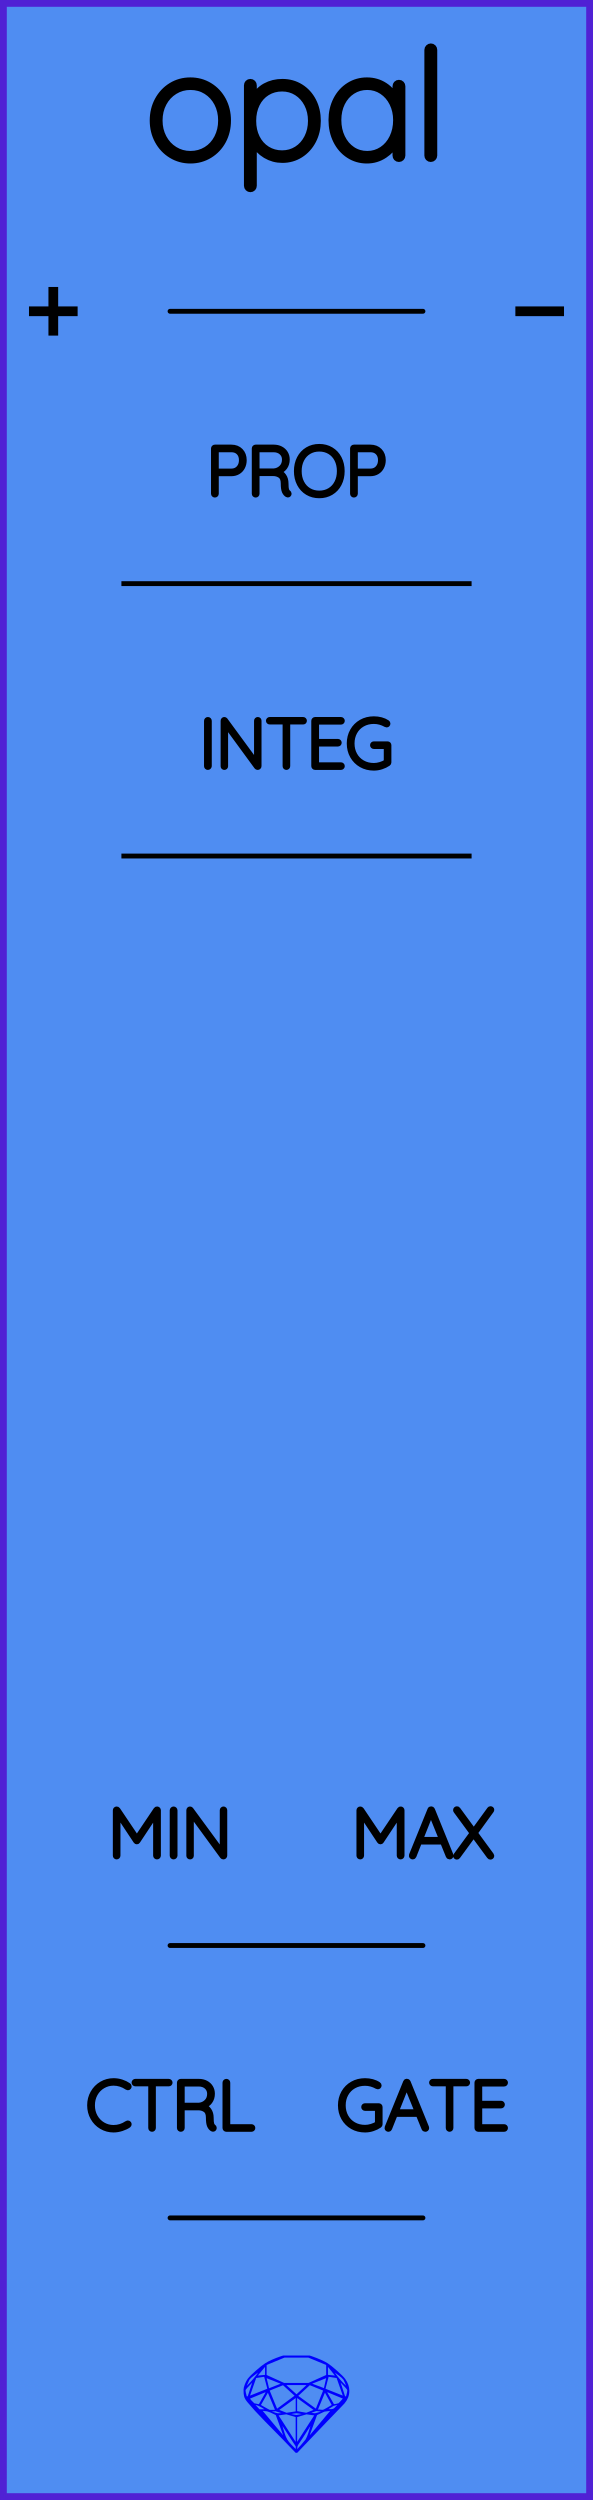
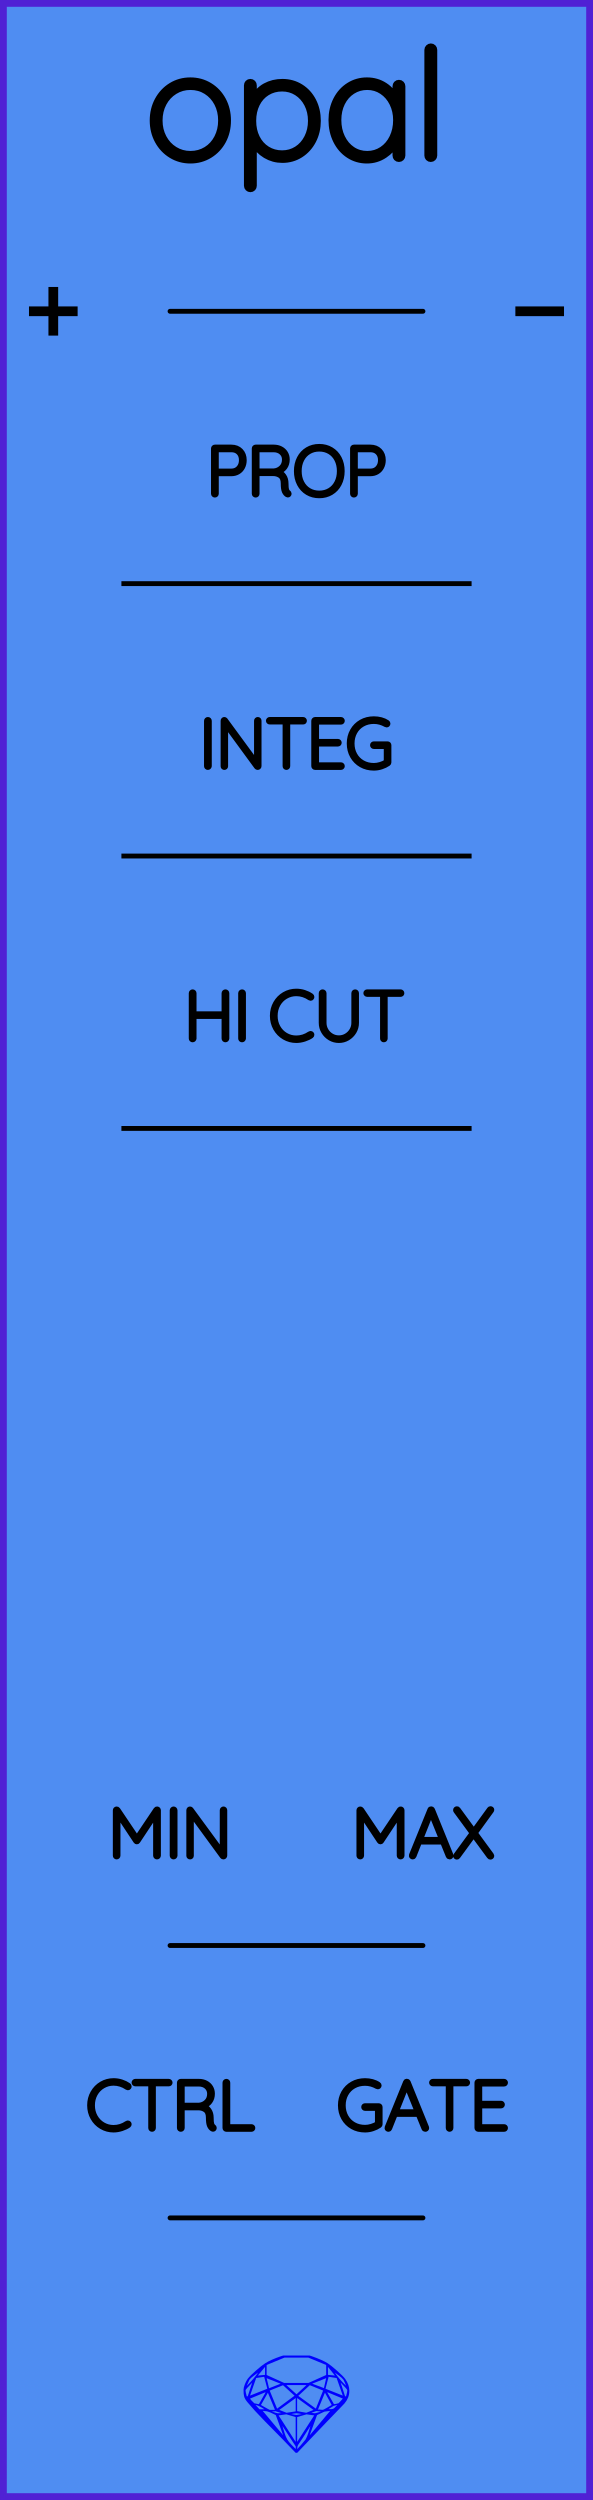
<svg xmlns="http://www.w3.org/2000/svg" width="30.48mm" height="128.50mm" viewBox="0 0 30.48 128.50">
  <g id="PanelLayer">
    <rect id="border_rect" width="30.48" height="128.5" x="0" y="0" style="display:inline;fill:#4f8df2;fill-opacity:1;fill-rule:nonzero;stroke:#5021d4;stroke-width:0.7;stroke-linecap:round;stroke-linejoin:round;stroke-dasharray:none;stroke-opacity:1;image-rendering:auto" />
    <path id="sapphire_gemstone" d="m 17.955,122.900 q 0,0.342 -0.243,0.631 -0.044,0.052 -0.204,0.215 -0.187,0.19 -0.785,0.813 l -1.444,1.513 q -0.019,0.003 -0.044,0.003 -0.028,0 -0.041,-0.003 -0.083,-0.083 -0.648,-0.675 -0.469,-0.474 -0.934,-0.948 -0.557,-0.568 -0.898,-0.981 -0.132,-0.16 -0.168,-0.298 -0.028,-0.102 -0.028,-0.342 0,-0.11 0.072,-0.289 0.066,-0.165 0.141,-0.265 0.119,-0.157 0.422,-0.424 0.284,-0.251 0.474,-0.375 0.273,-0.179 0.819,-0.367 0.096,-0.033 0.11,-0.033 h 1.361 q 0.011,0 0.105,0.033 0.568,0.201 0.824,0.367 0.165,0.105 0.474,0.378 0.322,0.284 0.422,0.422 0.215,0.295 0.215,0.626 z m -0.168,-0.273 q -0.033,-0.107 -0.135,-0.309 -0.072,-0.094 -0.209,-0.198 -0.119,-0.085 -0.234,-0.171 0.245,0.364 0.579,0.678 z m -0.573,-0.524 -0.358,-0.446 v 0.411 z m 0.637,0.758 q 0,-0.052 -0.342,-0.394 l 0.229,0.703 h 0.05 q 0.063,-0.218 0.063,-0.309 z m -0.232,0.273 -0.317,-0.904 -0.411,-0.063 -0.16,0.615 z m 0.003,0.154 -0.772,-0.32 h -0.03 l 0.345,0.606 q 0.08,-0.003 0.234,-0.047 0.025,-0.014 0.223,-0.24 z m -0.857,-1.05 -0.719,0.284 0.604,0.226 z m 0,-0.163 v -0.515 l -0.918,-0.38 h -1.224 l -0.918,0.38 v 0.515 l 0.898,0.408 h 1.254 z m 0.573,1.538 q -0.069,0.011 -0.198,0.052 -0.085,0.055 -0.259,0.163 0.019,0 0.063,0.003 0.041,0 0.063,0 0.119,0 0.19,-0.069 0.072,-0.072 0.141,-0.149 z m -0.289,0.003 -0.347,-0.631 -0.364,0.879 q 0.025,-0.017 0.066,-0.017 0.03,0 0.085,0.011 0.058,0.008 0.088,0.008 0.05,0 0.229,-0.107 0.229,-0.138 0.243,-0.143 z m -0.441,-0.741 -0.684,-0.276 -0.593,0.548 0.904,0.656 z m -0.854,-0.284 h -1.036 l 0.524,0.474 z m 0.75,1.367 q -0.229,-0.03 -0.229,-0.03 -0.036,0 -0.273,0.094 l 0.19,0.019 q 0.011,0 0.311,-0.083 z m -0.389,-0.088 -0.843,-0.612 v 0.675 l 0.471,0.083 z m 0.854,0.05 q -0.099,0.006 -0.295,0.039 -0.011,0.003 -0.378,0.176 -0.13,0.347 -0.38,1.042 z m -2.544,-1.397 -0.719,-0.284 0.124,0.518 z m -0.802,-0.455 v -0.411 l -0.367,0.446 z m 1.516,1.072 -0.593,-0.54 -0.684,0.276 0.38,0.929 z m 0.369,0.943 q -0.033,-0.003 -0.135,-0.025 -0.085,-0.017 -0.138,-0.017 -0.052,0 -0.138,0.017 -0.102,0.022 -0.135,0.025 0.265,0.047 0.273,0.047 0.008,0 0.273,-0.047 z m -0.309,-0.138 v -0.686 l -0.843,0.612 0.372,0.146 z m 0.951,0.207 -0.397,-0.055 -0.48,0.141 v 1.276 z m -2.888,-2.202 q -0.119,0.085 -0.234,0.174 -0.146,0.107 -0.209,0.196 -0.044,0.105 -0.135,0.314 0.369,-0.364 0.579,-0.684 z m 0.477,0.832 -0.16,-0.615 -0.411,0.063 -0.317,0.904 z m 0.394,1.083 -0.364,-0.879 -0.356,0.631 q 0.435,0.251 0.452,0.251 0.091,0 0.267,-0.003 z m 1.822,0.83 q -0.132,0.212 -0.405,0.634 -0.077,0.107 -0.22,0.328 -0.058,0.105 -0.055,0.226 0.16,-0.152 0.433,-0.496 0.077,-0.13 0.141,-0.339 0.055,-0.176 0.107,-0.353 z m -1.494,-0.661 -0.27,-0.088 -0.008,-0.011 q -0.025,0 -0.107,0.011 -0.066,0.006 -0.107,0.006 0.273,0.091 0.311,0.091 0.025,0 0.182,-0.008 z m -0.81,-1.064 h -0.03 l -0.772,0.32 q 0.066,0.097 0.223,0.24 0.077,0.014 0.234,0.047 z m -0.689,-0.502 q -0.342,0.347 -0.342,0.394 0,0.08 0.063,0.309 h 0.05 z m 2.235,3.045 v -1.276 l -0.48,-0.141 -0.397,0.055 z m -1.607,-1.676 q -0.256,-0.182 -0.458,-0.223 0.066,0.077 0.204,0.223 z m 1.61,2.045 v -0.138 l -0.684,-1.05 q 0.052,0.176 0.107,0.353 0.063,0.209 0.141,0.339 0.069,0.119 0.204,0.259 0.116,0.119 0.232,0.237 z m -0.645,-0.706 q -0.116,-0.328 -0.38,-1.042 -0.135,-0.066 -0.273,-0.13 -0.16,-0.072 -0.289,-0.072 -0.052,0 -0.11,-0.014 z" style="stroke-width:0;fill:#0000ff;stroke:#2e2114;stroke-linecap:square;stroke-opacity:1" />
    <path id="model_name" d="M9.788 8.229Q9.252 8.229 8.814 7.961Q8.375 7.693 8.123 7.228Q7.871 6.762 7.871 6.195Q7.871 5.621 8.123 5.155Q8.375 4.69 8.81 4.422Q9.245 4.154 9.788 4.154Q10.323 4.154 10.762 4.422Q11.2 4.69 11.449 5.155Q11.697 5.621 11.697 6.195Q11.697 6.77 11.449 7.232Q11.2 7.693 10.762 7.961Q10.323 8.229 9.788 8.229ZM9.788 4.449Q9.338 4.449 8.969 4.678Q8.6 4.907 8.391 5.303Q8.181 5.699 8.181 6.195Q8.181 6.684 8.391 7.08Q8.6 7.476 8.969 7.705Q9.338 7.934 9.788 7.934Q10.246 7.934 10.611 7.709Q10.975 7.484 11.181 7.084Q11.387 6.684 11.387 6.195Q11.387 5.699 11.181 5.303Q10.975 4.907 10.611 4.678Q10.246 4.449 9.788 4.449ZM16.315 6.211Q16.315 6.77 16.078 7.224Q15.841 7.678 15.43 7.938Q15.019 8.198 14.514 8.198Q14.049 8.198 13.661 7.965Q13.273 7.732 13.024 7.305V9.548Q13.024 9.61 12.982 9.657Q12.939 9.703 12.869 9.703Q12.807 9.703 12.76 9.657Q12.714 9.61 12.714 9.548V4.387Q12.714 4.325 12.756 4.278Q12.799 4.232 12.869 4.232Q12.939 4.232 12.982 4.278Q13.024 4.325 13.024 4.387V5.101Q13.257 4.659 13.645 4.445Q14.033 4.232 14.514 4.232Q15.027 4.232 15.438 4.488Q15.849 4.744 16.082 5.194Q16.315 5.644 16.315 6.211ZM16.005 6.211Q16.005 5.73 15.807 5.346Q15.609 4.961 15.267 4.744Q14.926 4.527 14.499 4.527Q14.064 4.527 13.719 4.74Q13.373 4.954 13.183 5.338Q12.993 5.722 12.993 6.211Q12.993 6.7 13.183 7.084Q13.373 7.468 13.719 7.686Q14.064 7.903 14.499 7.903Q14.926 7.903 15.267 7.686Q15.609 7.468 15.807 7.08Q16.005 6.692 16.005 6.211ZM20.661 4.434V7.996Q20.661 8.058 20.615 8.105Q20.568 8.151 20.506 8.151Q20.436 8.151 20.393 8.105Q20.351 8.058 20.351 7.996V7.298Q20.157 7.693 19.753 7.961Q19.349 8.229 18.861 8.229Q18.348 8.229 17.937 7.961Q17.526 7.693 17.293 7.224Q17.06 6.754 17.06 6.172Q17.06 5.598 17.297 5.136Q17.533 4.674 17.945 4.414Q18.356 4.154 18.861 4.154Q19.365 4.154 19.769 4.418Q20.172 4.682 20.351 5.124V4.434Q20.351 4.372 20.393 4.325Q20.436 4.278 20.506 4.278Q20.576 4.278 20.618 4.325Q20.661 4.372 20.661 4.434ZM20.382 6.172Q20.382 5.699 20.188 5.303Q19.994 4.907 19.648 4.678Q19.303 4.449 18.876 4.449Q18.449 4.449 18.104 4.67Q17.759 4.892 17.564 5.284Q17.37 5.675 17.37 6.172Q17.37 6.669 17.564 7.072Q17.759 7.476 18.1 7.705Q18.442 7.934 18.876 7.934Q19.303 7.934 19.648 7.705Q19.994 7.476 20.188 7.072Q20.382 6.669 20.382 6.172ZM22.143 8.151Q22.074 8.151 22.031 8.105Q21.988 8.058 21.988 7.996V2.563Q21.988 2.501 22.035 2.455Q22.081 2.408 22.143 2.408Q22.213 2.408 22.256 2.455Q22.299 2.501 22.299 2.563V7.996Q22.299 8.058 22.252 8.105Q22.206 8.151 22.143 8.151Z" style="display:inline;stroke:#000000;stroke-width:0.35;stroke-linecap:round;stroke-linejoin:bevel" />
    <path id="pos_text" d="M 1.49,16.00 L 3.99,16.00 M 2.74,14.75 L 2.74,17.25 " style="stroke:#000000;stroke-width:0.5;stroke-linecap:butt;stroke-linejoin:miter;stroke-dasharray:none" fill="none" />
    <path id="neg_text" d="M 26.49,16.00 L 28.99,16.00 " style="stroke:#000000;stroke-width:0.5;stroke-linecap:butt;stroke-linejoin:miter;stroke-dasharray:none" fill="none" />
    <path id="pos_neg_connector" d="M 8.74,16.00 L 21.74,16.00 " style="stroke:#000000;stroke-width:0.25;stroke-linecap:round;stroke-linejoin:bevel;stroke-dasharray:none" fill="none" />
    <path d="M 6.24,30.00 L 24.24,30.00 z " style="stroke:#000000;stroke-width:0.25;stroke-linecap:round;stroke-linejoin:bevel;stroke-dasharray:none" />
    <path d="M 6.24,44.00 L 24.24,44.00 z " style="stroke:#000000;stroke-width:0.25;stroke-linecap:round;stroke-linejoin:bevel;stroke-dasharray:none" />
+     <path d="M 6.24,58.00 L 24.24,58.00 z " style="stroke:#000000;stroke-width:0.25;stroke-linecap:round;stroke-linejoin:bevel;stroke-dasharray:none" />
    <path d="M12.555 23.653Q12.555 23.851 12.473 24.011Q12.39 24.172 12.238 24.262Q12.086 24.352 11.889 24.352H11.12V25.378Q11.12 25.407 11.097 25.428Q11.074 25.449 11.046 25.449Q11.014 25.449 10.993 25.428Q10.971 25.407 10.971 25.378V23.05Q10.971 23.022 10.993 23.001Q11.014 22.979 11.042 22.979H11.889Q12.188 22.979 12.372 23.166Q12.555 23.353 12.555 23.653ZM12.407 23.653Q12.407 23.41 12.268 23.265Q12.129 23.12 11.889 23.12H11.12V24.211H11.889Q12.125 24.211 12.266 24.054Q12.407 23.897 12.407 23.653ZM14.863 25.375Q14.863 25.407 14.843 25.426Q14.824 25.445 14.796 25.445Q14.774 25.445 14.764 25.438Q14.668 25.385 14.612 25.26Q14.556 25.135 14.556 24.849Q14.556 24.56 14.4 24.452Q14.245 24.345 14.041 24.345H13.215V25.378Q13.215 25.407 13.194 25.428Q13.173 25.449 13.141 25.449Q13.109 25.449 13.088 25.428Q13.067 25.407 13.067 25.378V23.05Q13.067 23.022 13.088 23.001Q13.109 22.979 13.137 22.979H14.069Q14.273 22.979 14.432 23.062Q14.591 23.145 14.679 23.29Q14.767 23.434 14.767 23.618Q14.767 23.854 14.642 24.024Q14.517 24.193 14.316 24.253Q14.485 24.306 14.594 24.463Q14.704 24.62 14.704 24.849Q14.704 25.085 14.734 25.179Q14.764 25.272 14.824 25.311Q14.863 25.336 14.863 25.375ZM14.086 24.203Q14.309 24.182 14.464 24.027Q14.619 23.872 14.619 23.621Q14.619 23.403 14.464 23.262Q14.309 23.12 14.051 23.12H13.215V24.203ZM16.411 25.484Q16.069 25.484 15.801 25.324Q15.533 25.163 15.383 24.874Q15.233 24.584 15.233 24.214Q15.233 23.844 15.383 23.554Q15.533 23.265 15.801 23.105Q16.069 22.944 16.411 22.944Q16.753 22.944 17.021 23.105Q17.29 23.265 17.44 23.554Q17.59 23.844 17.59 24.214Q17.59 24.584 17.44 24.874Q17.29 25.163 17.021 25.324Q16.753 25.484 16.411 25.484ZM16.411 23.085Q16.111 23.085 15.877 23.226Q15.642 23.367 15.512 23.625Q15.381 23.883 15.381 24.214Q15.381 24.546 15.512 24.803Q15.642 25.061 15.877 25.202Q16.111 25.343 16.411 25.343Q16.711 25.343 16.946 25.202Q17.18 25.061 17.311 24.803Q17.441 24.546 17.441 24.214Q17.441 23.883 17.311 23.625Q17.18 23.367 16.946 23.226Q16.711 23.085 16.411 23.085ZM19.703 23.653Q19.703 23.851 19.62 24.011Q19.537 24.172 19.385 24.262Q19.233 24.352 19.036 24.352H18.267V25.378Q18.267 25.407 18.244 25.428Q18.221 25.449 18.193 25.449Q18.161 25.449 18.14 25.428Q18.119 25.407 18.119 25.378V23.05Q18.119 23.022 18.14 23.001Q18.161 22.979 18.189 22.979H19.036Q19.336 22.979 19.519 23.166Q19.703 23.353 19.703 23.653ZM19.555 23.653Q19.555 23.41 19.415 23.265Q19.276 23.12 19.036 23.12H18.267V24.211H19.036Q19.272 24.211 19.413 24.054Q19.555 23.897 19.555 23.653Z" style="stroke:#000000;stroke-width:0.25;stroke-linecap:round;stroke-linejoin:bevel" />
    <path d="M10.686 39.449Q10.65 39.449 10.631 39.428Q10.612 39.407 10.612 39.375V37.053Q10.612 37.022 10.633 37.001Q10.654 36.979 10.686 36.979Q10.717 36.979 10.739 37.001Q10.76 37.022 10.76 37.053V39.375Q10.756 39.407 10.735 39.428Q10.714 39.449 10.686 39.449ZM13.317 37.046V39.371Q13.317 39.41 13.296 39.429Q13.275 39.449 13.243 39.449Q13.208 39.449 13.187 39.421L11.599 37.251V39.389Q11.599 39.414 11.58 39.431Q11.56 39.449 11.532 39.449Q11.501 39.449 11.483 39.431Q11.465 39.414 11.465 39.389V37.05Q11.465 37.015 11.485 36.997Q11.504 36.979 11.529 36.979Q11.56 36.979 11.582 37.004L13.183 39.188V37.046Q13.183 37.018 13.203 36.999Q13.222 36.979 13.25 36.979Q13.282 36.979 13.3 36.999Q13.317 37.018 13.317 37.046ZM15.649 37.046Q15.649 37.078 15.63 37.096Q15.61 37.113 15.579 37.113H14.792V39.378Q14.792 39.407 14.771 39.428Q14.75 39.449 14.721 39.449Q14.69 39.449 14.67 39.428Q14.651 39.407 14.651 39.378V37.113H13.864Q13.836 37.113 13.815 37.094Q13.794 37.075 13.794 37.046Q13.794 37.018 13.815 36.999Q13.836 36.979 13.864 36.979H15.579Q15.607 36.979 15.628 36.999Q15.649 37.018 15.649 37.046ZM17.597 39.378Q17.597 39.41 17.575 39.429Q17.554 39.449 17.526 39.449H16.196Q16.168 39.449 16.147 39.428Q16.125 39.407 16.125 39.378V37.05Q16.125 37.022 16.147 37.001Q16.168 36.979 16.196 36.979H17.526Q17.554 36.979 17.575 37.001Q17.597 37.022 17.597 37.05Q17.597 37.082 17.575 37.101Q17.554 37.12 17.526 37.12H16.274V38.105H17.367Q17.395 38.105 17.417 38.126Q17.438 38.147 17.438 38.175Q17.438 38.207 17.417 38.227Q17.395 38.246 17.367 38.246H16.274V39.308H17.526Q17.554 39.308 17.575 39.329Q17.597 39.35 17.597 39.378ZM19.992 38.302V39.188Q19.992 39.23 19.96 39.251Q19.798 39.361 19.606 39.422Q19.413 39.484 19.216 39.484Q18.852 39.484 18.565 39.32Q18.277 39.156 18.113 38.867Q17.949 38.578 17.949 38.214Q17.949 37.851 18.113 37.562Q18.277 37.272 18.565 37.108Q18.852 36.944 19.216 36.944Q19.413 36.944 19.591 36.992Q19.77 37.039 19.911 37.135Q19.942 37.156 19.942 37.195Q19.942 37.226 19.92 37.246Q19.897 37.265 19.875 37.265Q19.858 37.265 19.83 37.251Q19.533 37.085 19.216 37.085Q18.891 37.085 18.637 37.23Q18.383 37.374 18.24 37.632Q18.098 37.89 18.098 38.214Q18.098 38.539 18.24 38.796Q18.383 39.054 18.637 39.198Q18.891 39.343 19.216 39.343Q19.378 39.343 19.546 39.292Q19.713 39.241 19.851 39.156V38.373H19.216Q19.188 38.373 19.166 38.352Q19.145 38.331 19.145 38.302Q19.145 38.271 19.166 38.251Q19.188 38.232 19.216 38.232H19.921Q19.953 38.232 19.973 38.253Q19.992 38.274 19.992 38.302Z" style="stroke:#000000;stroke-width:0.25;stroke-linecap:round;stroke-linejoin:bevel" />
+     <path d="M11.662 51.053V53.375Q11.659 53.407 11.638 53.428Q11.616 53.449 11.588 53.449Q11.553 53.449 11.534 53.428Q11.514 53.407 11.514 53.375V52.249H9.976V53.375Q9.972 53.407 9.951 53.428Q9.93 53.449 9.902 53.449Q9.867 53.449 9.847 53.428Q9.828 53.407 9.828 53.375V51.053Q9.828 51.022 9.849 51.001Q9.87 50.979 9.902 50.979Q9.934 50.979 9.955 51.001Q9.976 51.022 9.976 51.053V52.108H11.514V51.053Q11.514 51.022 11.535 51.001Q11.556 50.979 11.588 50.979Q11.62 50.979 11.641 51.001Q11.662 51.022 11.662 51.053ZM12.442 53.449Q12.407 53.449 12.387 53.428Q12.368 53.407 12.368 53.375V51.053Q12.368 51.022 12.389 51.001Q12.41 50.979 12.442 50.979Q12.474 50.979 12.495 51.001Q12.516 51.022 12.516 51.053V53.375Q12.512 53.407 12.491 53.428Q12.47 53.449 12.442 53.449ZM16.033 51.24Q16.033 51.269 16.019 51.286Q15.998 51.315 15.966 51.315Q15.952 51.315 15.924 51.3Q15.596 51.078 15.229 51.078Q14.932 51.078 14.684 51.225Q14.435 51.371 14.29 51.63Q14.146 51.89 14.146 52.214Q14.146 52.539 14.29 52.798Q14.435 53.057 14.684 53.204Q14.932 53.35 15.229 53.35Q15.599 53.35 15.92 53.131Q15.938 53.117 15.963 53.117Q15.998 53.117 16.019 53.145Q16.033 53.163 16.033 53.188Q16.033 53.223 16.005 53.244Q15.867 53.343 15.65 53.414Q15.433 53.484 15.229 53.484Q14.894 53.484 14.611 53.318Q14.329 53.153 14.163 52.861Q13.998 52.57 13.998 52.214Q13.998 51.858 14.163 51.567Q14.329 51.276 14.611 51.11Q14.894 50.944 15.229 50.944Q15.441 50.944 15.64 51.008Q15.839 51.071 16.001 51.184Q16.033 51.209 16.033 51.24ZM18.326 51.05V52.574Q18.326 52.821 18.203 53.029Q18.079 53.237 17.871 53.361Q17.663 53.484 17.42 53.484Q17.173 53.484 16.965 53.361Q16.756 53.237 16.633 53.029Q16.509 52.821 16.509 52.574V51.05Q16.509 51.018 16.531 50.999Q16.552 50.979 16.584 50.979Q16.615 50.979 16.636 51.001Q16.658 51.022 16.658 51.05V52.574Q16.658 52.782 16.76 52.959Q16.862 53.135 17.037 53.239Q17.211 53.343 17.42 53.343Q17.628 53.343 17.802 53.239Q17.977 53.135 18.081 52.959Q18.185 52.782 18.185 52.574V51.05Q18.185 51.022 18.204 51.001Q18.224 50.979 18.256 50.979Q18.287 50.979 18.307 51.001Q18.326 51.022 18.326 51.05ZM20.658 51.046Q20.658 51.078 20.639 51.096Q20.619 51.113 20.587 51.113H19.801V53.378Q19.801 53.407 19.78 53.428Q19.759 53.449 19.73 53.449Q19.698 53.449 19.679 53.428Q19.66 53.407 19.66 53.378V51.113H18.873Q18.845 51.113 18.824 51.094Q18.802 51.075 18.802 51.046Q18.802 51.018 18.824 50.999Q18.845 50.979 18.873 50.979H20.587Q20.616 50.979 20.637 50.999Q20.658 51.018 20.658 51.046Z" style="stroke:#000000;stroke-width:0.25;stroke-linecap:round;stroke-linejoin:bevel" />
    <path id="min_max_connector" d="M 8.74,100.00 L 21.74,100.00 " style="stroke:#000000;stroke-width:0.25;stroke-linecap:round;stroke-linejoin:bevel;stroke-dasharray:none" fill="none" />
    <path id="min_text" d="M8.144 93.05V95.378Q8.144 95.406 8.121 95.428Q8.098 95.449 8.07 95.449Q8.038 95.449 8.017 95.428Q7.996 95.406 7.996 95.378V93.269L7.085 94.644Q7.068 94.673 7.036 94.673Q6.997 94.673 6.98 94.644L6.066 93.265V95.378Q6.066 95.406 6.045 95.428Q6.024 95.449 5.995 95.449Q5.964 95.449 5.944 95.428Q5.925 95.406 5.925 95.378V93.05Q5.925 93.025 5.944 93.002Q5.964 92.979 5.992 92.979Q6.038 92.979 6.059 93.011L7.036 94.465L8.013 93.011Q8.041 92.972 8.08 92.979Q8.109 92.983 8.126 93.002Q8.144 93.022 8.144 93.05ZM8.923 95.449Q8.888 95.449 8.869 95.428Q8.849 95.406 8.849 95.375V93.053Q8.849 93.022 8.871 93.001Q8.892 92.979 8.923 92.979Q8.955 92.979 8.976 93.001Q8.998 93.022 8.998 93.053V95.375Q8.994 95.406 8.973 95.428Q8.952 95.449 8.923 95.449ZM11.555 93.046V95.371Q11.555 95.41 11.534 95.429Q11.513 95.449 11.481 95.449Q11.446 95.449 11.425 95.421L9.837 93.251V95.389Q9.837 95.414 9.818 95.431Q9.798 95.449 9.77 95.449Q9.738 95.449 9.721 95.431Q9.703 95.414 9.703 95.389V93.05Q9.703 93.015 9.722 92.997Q9.742 92.979 9.767 92.979Q9.798 92.979 9.819 93.004L11.421 95.188V93.046Q11.421 93.018 11.441 92.999Q11.46 92.979 11.488 92.979Q11.52 92.979 11.537 92.999Q11.555 93.018 11.555 93.046Z" style="stroke:#000000;stroke-width:0.25;stroke-linecap:round;stroke-linejoin:bevel" />
    <path id="max_text" d="M20.666 93.05V95.378Q20.666 95.406 20.643 95.428Q20.62 95.449 20.592 95.449Q20.56 95.449 20.539 95.428Q20.518 95.406 20.518 95.378V93.269L19.608 94.644Q19.59 94.673 19.558 94.673Q19.519 94.673 19.502 94.644L18.588 93.265V95.378Q18.588 95.406 18.567 95.428Q18.546 95.449 18.517 95.449Q18.486 95.449 18.466 95.428Q18.447 95.406 18.447 95.378V93.05Q18.447 93.025 18.466 93.002Q18.486 92.979 18.514 92.979Q18.56 92.979 18.581 93.011L19.558 94.465L20.535 93.011Q20.564 92.972 20.602 92.979Q20.631 92.983 20.648 93.002Q20.666 93.022 20.666 93.05ZM23.185 95.382Q23.185 95.414 23.163 95.431Q23.142 95.449 23.11 95.449Q23.086 95.449 23.066 95.436Q23.047 95.424 23.04 95.403L22.744 94.676L22.747 94.683H21.565L21.28 95.403Q21.262 95.449 21.216 95.449Q21.184 95.449 21.165 95.431Q21.146 95.414 21.142 95.389Q21.139 95.375 21.146 95.354L22.095 93.018Q22.105 92.99 22.121 92.981Q22.137 92.972 22.162 92.972Q22.215 92.972 22.232 93.018L23.181 95.354Q23.185 95.364 23.185 95.382ZM21.622 94.542H22.691L22.151 93.212ZM25.262 95.347Q25.28 95.371 25.28 95.389Q25.28 95.421 25.259 95.44Q25.238 95.459 25.206 95.459Q25.167 95.459 25.15 95.431L24.342 94.331L23.537 95.431Q23.52 95.459 23.485 95.459Q23.453 95.459 23.435 95.44Q23.418 95.421 23.418 95.399Q23.418 95.382 23.435 95.354L24.264 94.221L23.428 93.082Q23.414 93.064 23.414 93.039Q23.414 93.008 23.435 92.988Q23.456 92.969 23.485 92.969Q23.527 92.969 23.544 92.997L24.352 94.101L25.157 92.993Q25.178 92.965 25.21 92.965Q25.241 92.965 25.261 92.981Q25.28 92.997 25.28 93.022Q25.28 93.046 25.262 93.071L24.433 94.214Z" style="stroke:#000000;stroke-width:0.25;stroke-linecap:round;stroke-linejoin:bevel" />
    <path id="control_gate_connector" d="M 8.74,114.00 L 21.74,114.00 " style="stroke:#000000;stroke-width:0.25;stroke-linecap:round;stroke-linejoin:bevel;stroke-dasharray:none" fill="none" />
    <path id="control_text" d="M6.641 107.24Q6.641 107.269 6.627 107.286Q6.606 107.315 6.574 107.315Q6.56 107.315 6.532 107.3Q6.204 107.078 5.837 107.078Q5.54 107.078 5.292 107.225Q5.043 107.371 4.898 107.63Q4.754 107.89 4.754 108.214Q4.754 108.539 4.898 108.798Q5.043 109.057 5.292 109.204Q5.54 109.35 5.837 109.35Q6.207 109.35 6.528 109.131Q6.546 109.117 6.57 109.117Q6.606 109.117 6.627 109.145Q6.641 109.163 6.641 109.188Q6.641 109.223 6.613 109.244Q6.475 109.343 6.258 109.414Q6.041 109.484 5.837 109.484Q5.502 109.484 5.219 109.318Q4.937 109.153 4.771 108.861Q4.605 108.57 4.605 108.214Q4.605 107.858 4.771 107.567Q4.937 107.276 5.219 107.11Q5.502 106.944 5.837 106.944Q6.048 106.944 6.248 107.008Q6.447 107.071 6.609 107.184Q6.641 107.209 6.641 107.24ZM8.744 107.046Q8.744 107.078 8.724 107.096Q8.705 107.113 8.673 107.113H7.886V109.378Q7.886 109.407 7.865 109.428Q7.844 109.449 7.816 109.449Q7.784 109.449 7.765 109.428Q7.745 109.407 7.745 109.378V107.113H6.958Q6.93 107.113 6.909 107.094Q6.888 107.075 6.888 107.046Q6.888 107.018 6.909 106.999Q6.93 106.979 6.958 106.979H8.673Q8.701 106.979 8.722 106.999Q8.744 107.018 8.744 107.046ZM11.015 109.375Q11.015 109.407 10.996 109.426Q10.977 109.445 10.948 109.445Q10.927 109.445 10.917 109.438Q10.821 109.385 10.765 109.26Q10.709 109.135 10.709 108.849Q10.709 108.56 10.553 108.452Q10.398 108.345 10.193 108.345H9.368V109.378Q9.368 109.407 9.347 109.428Q9.326 109.449 9.294 109.449Q9.262 109.449 9.241 109.428Q9.22 109.407 9.22 109.378V107.05Q9.22 107.022 9.241 107.001Q9.262 106.979 9.29 106.979H10.222Q10.426 106.979 10.585 107.062Q10.744 107.145 10.832 107.29Q10.92 107.434 10.92 107.618Q10.92 107.854 10.795 108.024Q10.67 108.193 10.469 108.253Q10.638 108.306 10.747 108.463Q10.857 108.62 10.857 108.849Q10.857 109.085 10.887 109.179Q10.917 109.272 10.977 109.311Q11.015 109.336 11.015 109.375ZM10.239 108.204Q10.462 108.182 10.617 108.027Q10.772 107.872 10.772 107.621Q10.772 107.403 10.617 107.262Q10.462 107.121 10.204 107.121H9.368V108.204ZM12.998 109.378Q12.998 109.41 12.977 109.429Q12.956 109.449 12.928 109.449H11.633Q11.601 109.449 11.582 109.428Q11.562 109.407 11.562 109.378V107.05Q11.562 107.022 11.583 107.001Q11.605 106.979 11.636 106.979Q11.668 106.979 11.689 107.001Q11.71 107.022 11.71 107.05V109.308H12.928Q12.956 109.308 12.977 109.329Q12.998 109.35 12.998 109.378Z" style="stroke:#000000;stroke-width:0.25;stroke-linecap:round;stroke-linejoin:bevel" />
    <path id="gate_text" d="M19.539 108.302V109.188Q19.539 109.23 19.507 109.251Q19.345 109.361 19.152 109.422Q18.96 109.484 18.763 109.484Q18.399 109.484 18.112 109.32Q17.824 109.156 17.66 108.867Q17.496 108.577 17.496 108.214Q17.496 107.851 17.66 107.561Q17.824 107.272 18.112 107.108Q18.399 106.944 18.763 106.944Q18.96 106.944 19.138 106.992Q19.316 107.039 19.457 107.135Q19.489 107.156 19.489 107.195Q19.489 107.226 19.466 107.246Q19.443 107.265 19.422 107.265Q19.405 107.265 19.376 107.251Q19.08 107.085 18.763 107.085Q18.438 107.085 18.184 107.23Q17.93 107.375 17.787 107.632Q17.644 107.89 17.644 108.214Q17.644 108.539 17.787 108.796Q17.93 109.054 18.184 109.198Q18.438 109.343 18.763 109.343Q18.925 109.343 19.092 109.292Q19.26 109.241 19.398 109.156V108.373H18.763Q18.734 108.373 18.713 108.352Q18.692 108.331 18.692 108.302Q18.692 108.271 18.713 108.251Q18.734 108.232 18.763 108.232H19.468Q19.5 108.232 19.519 108.253Q19.539 108.274 19.539 108.302ZM21.934 109.382Q21.934 109.414 21.913 109.431Q21.892 109.449 21.86 109.449Q21.835 109.449 21.816 109.436Q21.796 109.424 21.789 109.403L21.493 108.676L21.497 108.683H20.315L20.029 109.403Q20.011 109.449 19.965 109.449Q19.934 109.449 19.914 109.431Q19.895 109.414 19.891 109.389Q19.888 109.375 19.895 109.354L20.844 107.018Q20.855 106.99 20.87 106.981Q20.886 106.972 20.911 106.972Q20.964 106.972 20.982 107.018L21.93 109.354Q21.934 109.364 21.934 109.382ZM20.371 108.542H21.44L20.9 107.212ZM24.037 107.046Q24.037 107.078 24.017 107.096Q23.998 107.113 23.966 107.113H23.179V109.378Q23.179 109.407 23.158 109.428Q23.137 109.449 23.109 109.449Q23.077 109.449 23.058 109.428Q23.038 109.407 23.038 109.378V107.113H22.252Q22.223 107.113 22.202 107.094Q22.181 107.075 22.181 107.046Q22.181 107.018 22.202 106.999Q22.223 106.979 22.252 106.979H23.966Q23.994 106.979 24.015 106.999Q24.037 107.018 24.037 107.046ZM25.984 109.378Q25.984 109.41 25.963 109.429Q25.942 109.449 25.913 109.449H24.583Q24.555 109.449 24.534 109.428Q24.513 109.407 24.513 109.378V107.05Q24.513 107.022 24.534 107.001Q24.555 106.979 24.583 106.979H25.913Q25.942 106.979 25.963 107.001Q25.984 107.022 25.984 107.05Q25.984 107.082 25.963 107.101Q25.942 107.121 25.913 107.121H24.661V108.105H25.755Q25.783 108.105 25.804 108.126Q25.825 108.147 25.825 108.175Q25.825 108.207 25.804 108.226Q25.783 108.246 25.755 108.246H24.661V109.308H25.913Q25.942 109.308 25.963 109.329Q25.984 109.35 25.984 109.378Z" style="stroke:#000000;stroke-width:0.25;stroke-linecap:round;stroke-linejoin:bevel" />
  </g>
</svg>
